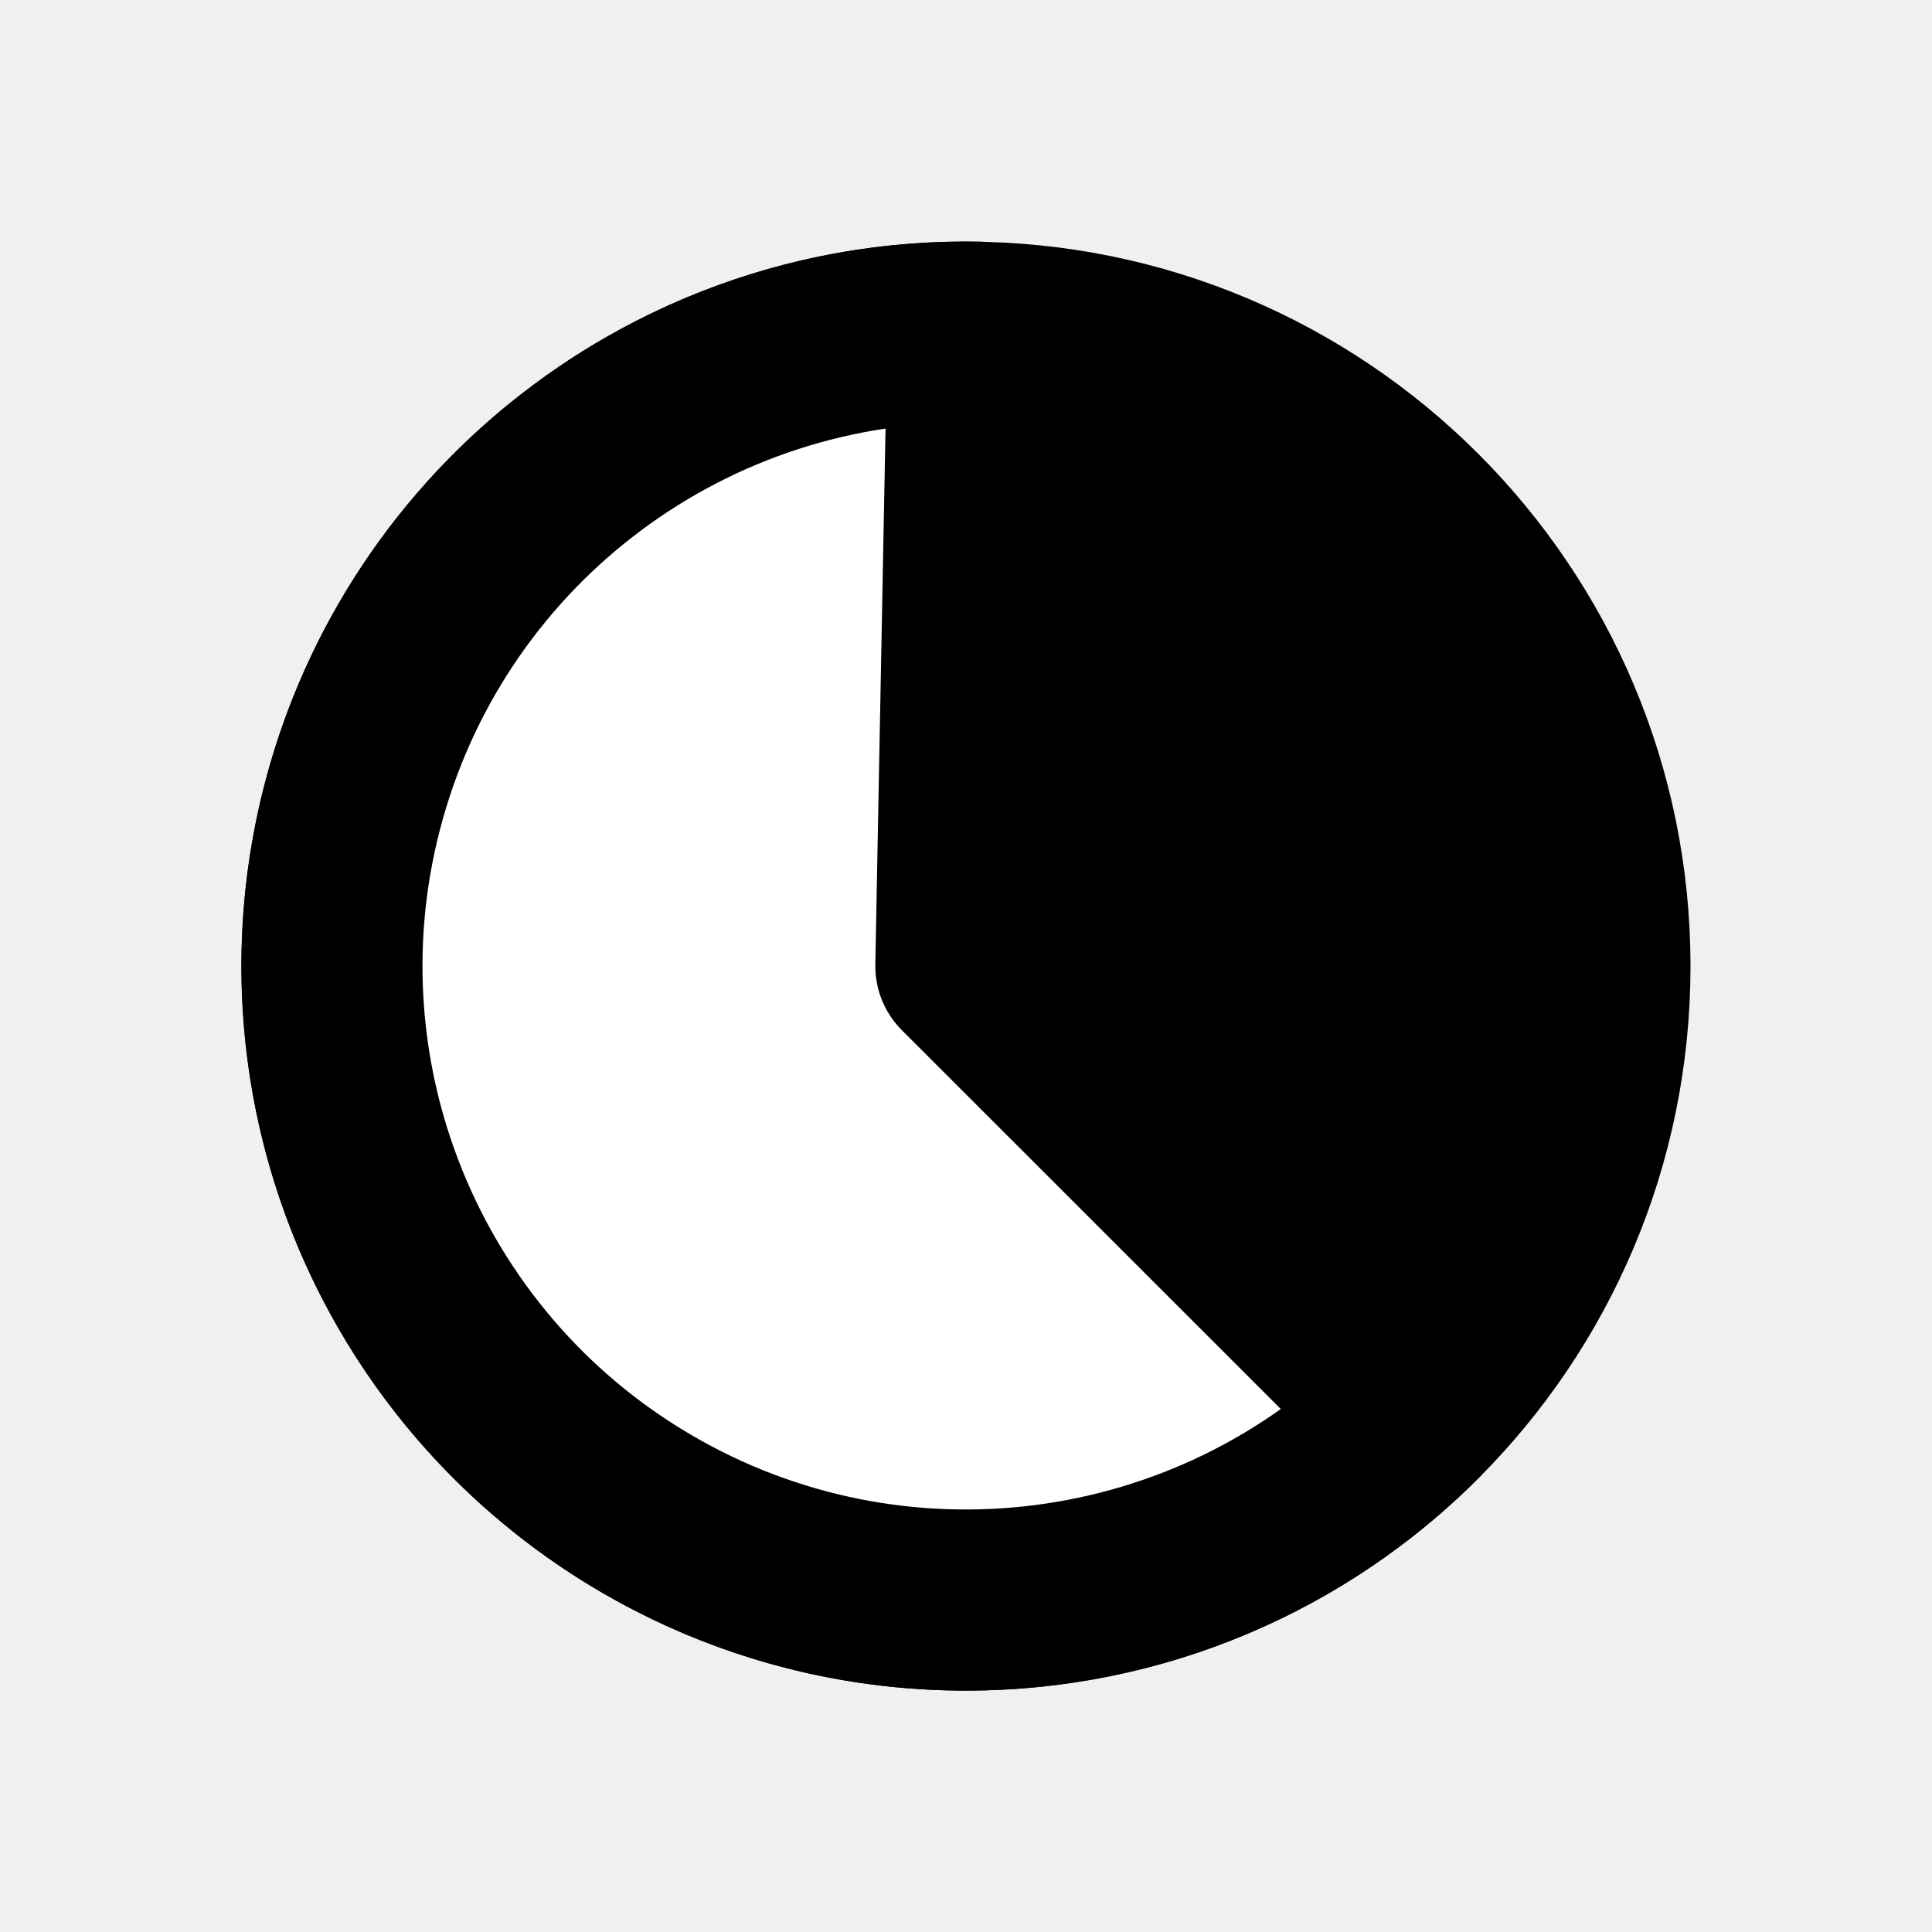
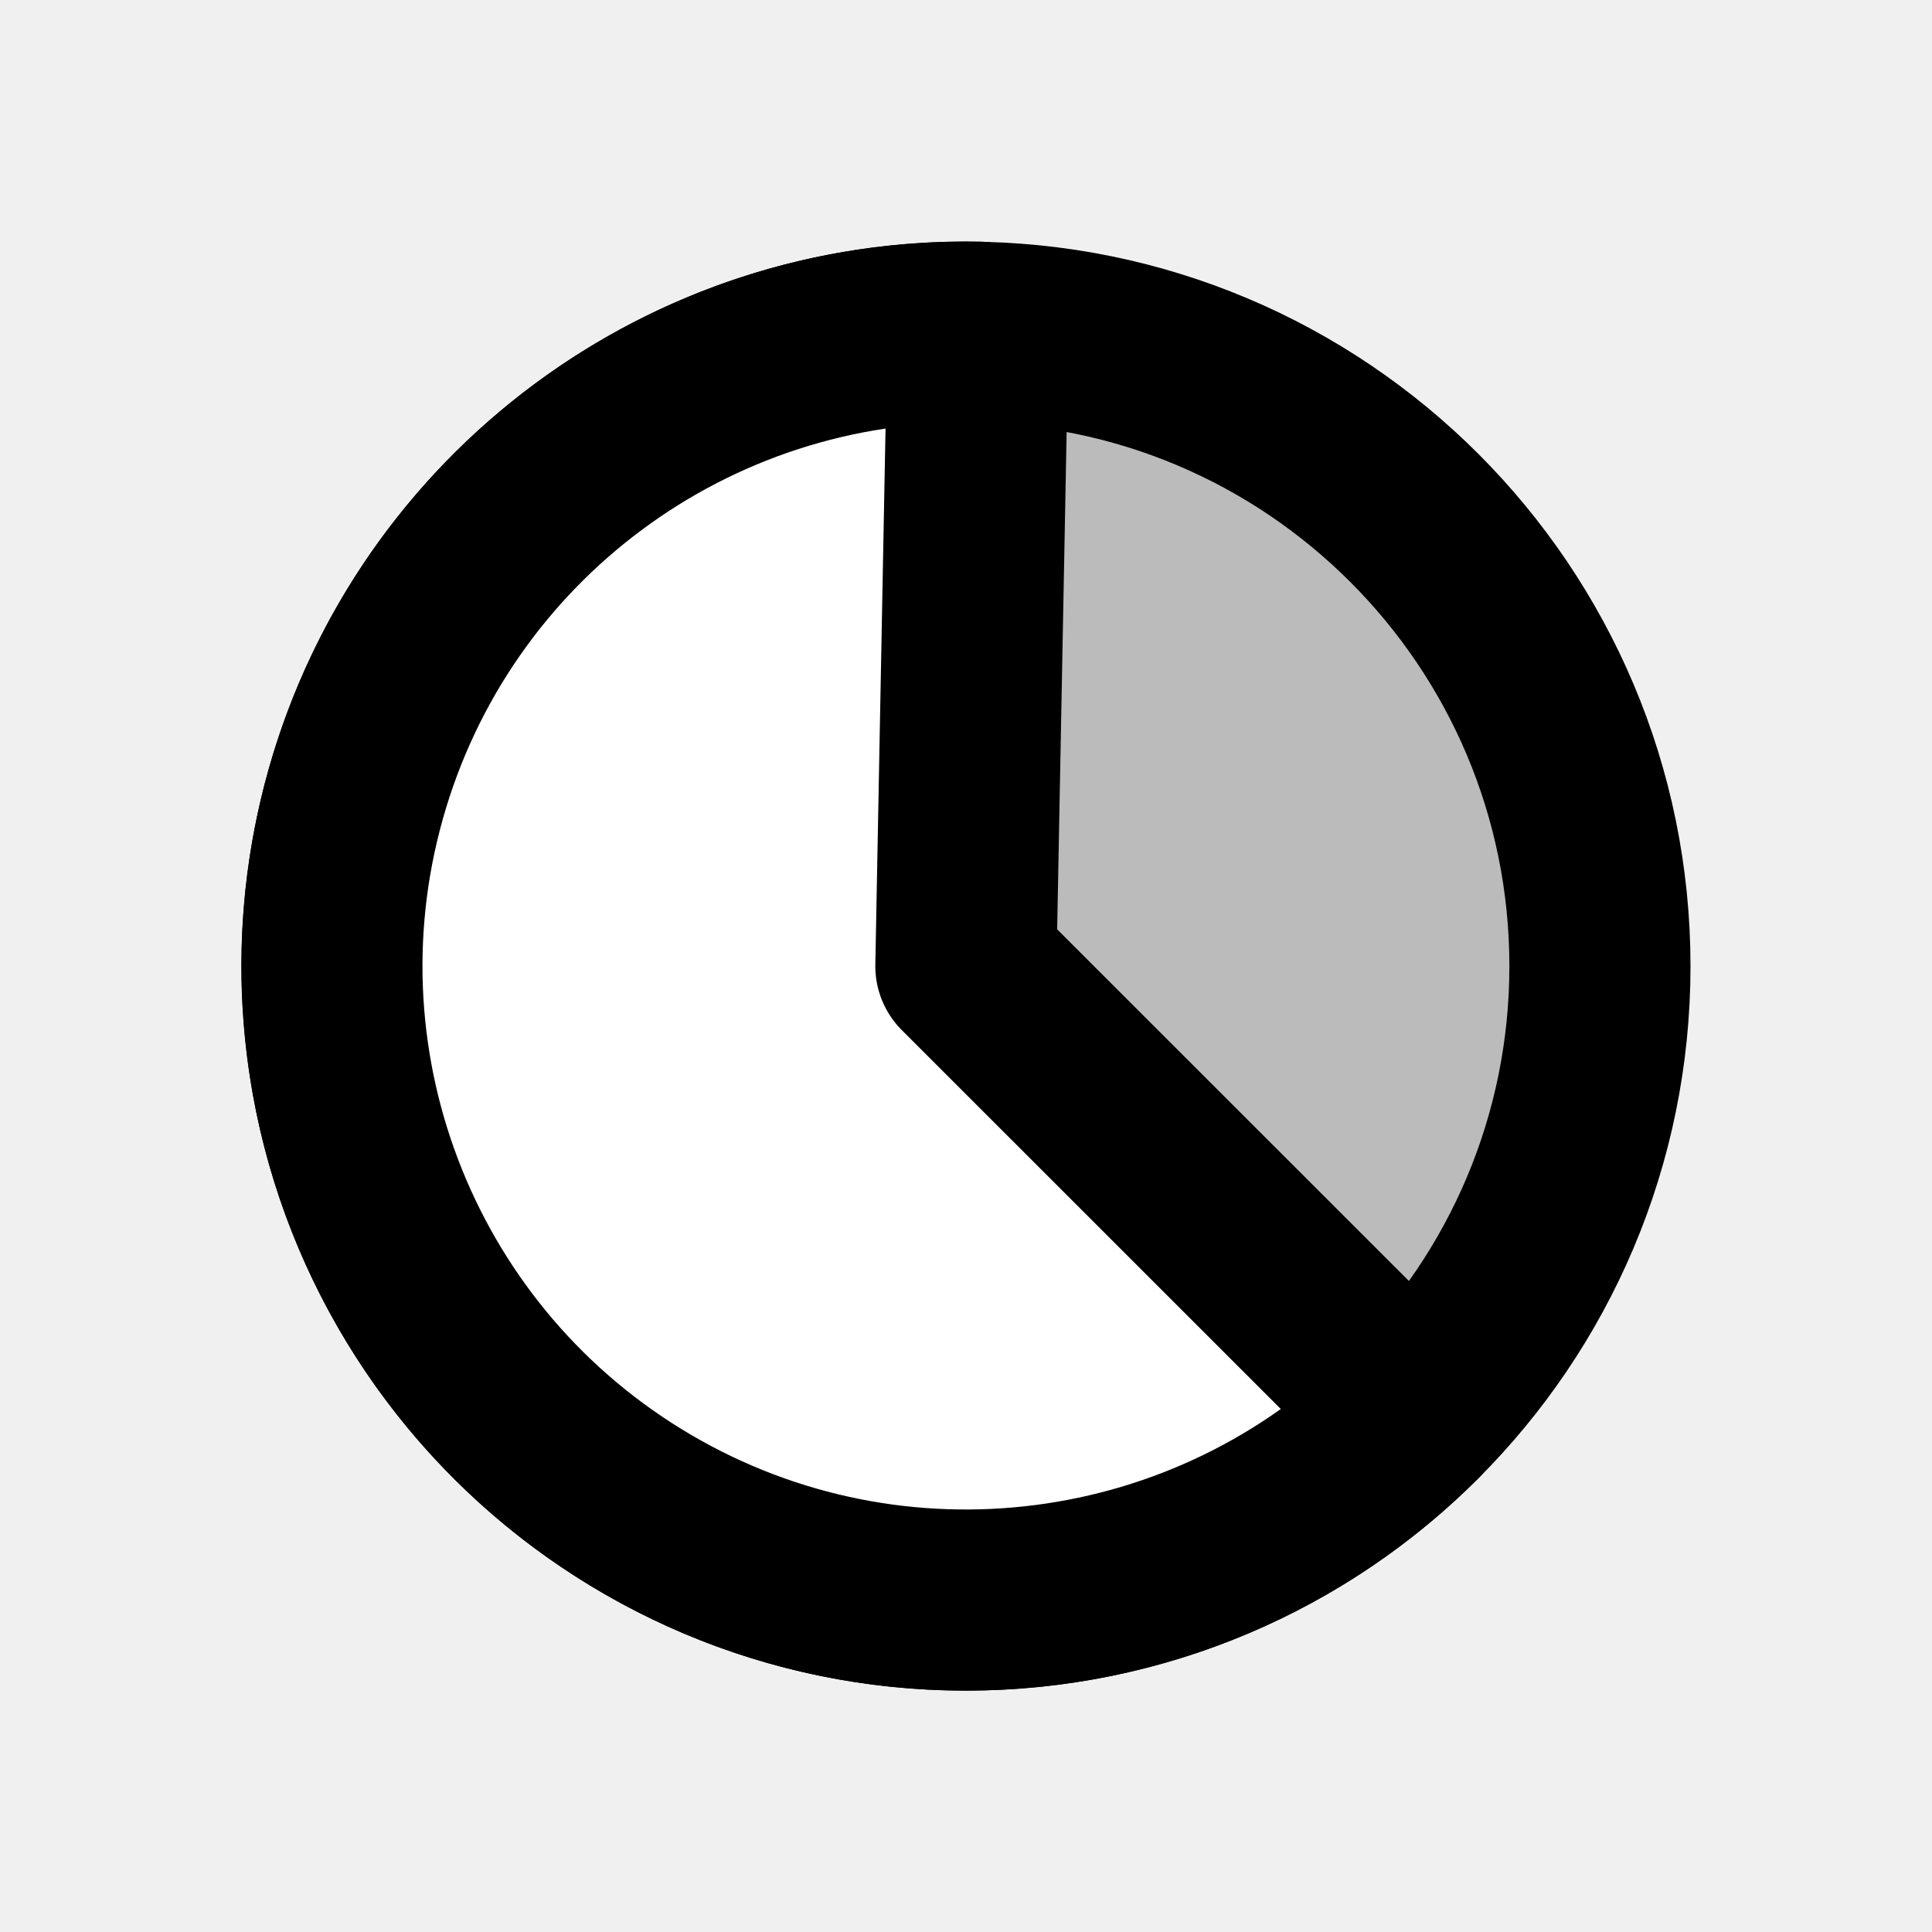
<svg xmlns="http://www.w3.org/2000/svg" width="16" height="16" version="1.1" viewBox="0 0 16 16">
-   <ellipse cx="8" cy="8.001" rx="5.25" ry="5.25" fill="#000" stroke="#000" stroke-linecap="round" stroke-linejoin="round" stroke-width="1.5" />
+   <ellipse cx="8" cy="8.001" rx="5.25" ry="5.25" fill-opacity=".22" stroke="#000" stroke-linecap="round" stroke-linejoin="round" stroke-width="1.5" />
  <path d="m11.712 11.713a5.25 5.25 0 0 1-6.366 0.818 5.25 5.25 0 0 1-2.4-5.954 5.25 5.25 0 0 1 5.153-3.826l-0.1 5.25z" fill="#fff" stroke="#000" stroke-linecap="round" stroke-linejoin="round" stroke-width="1.5" />
</svg>
